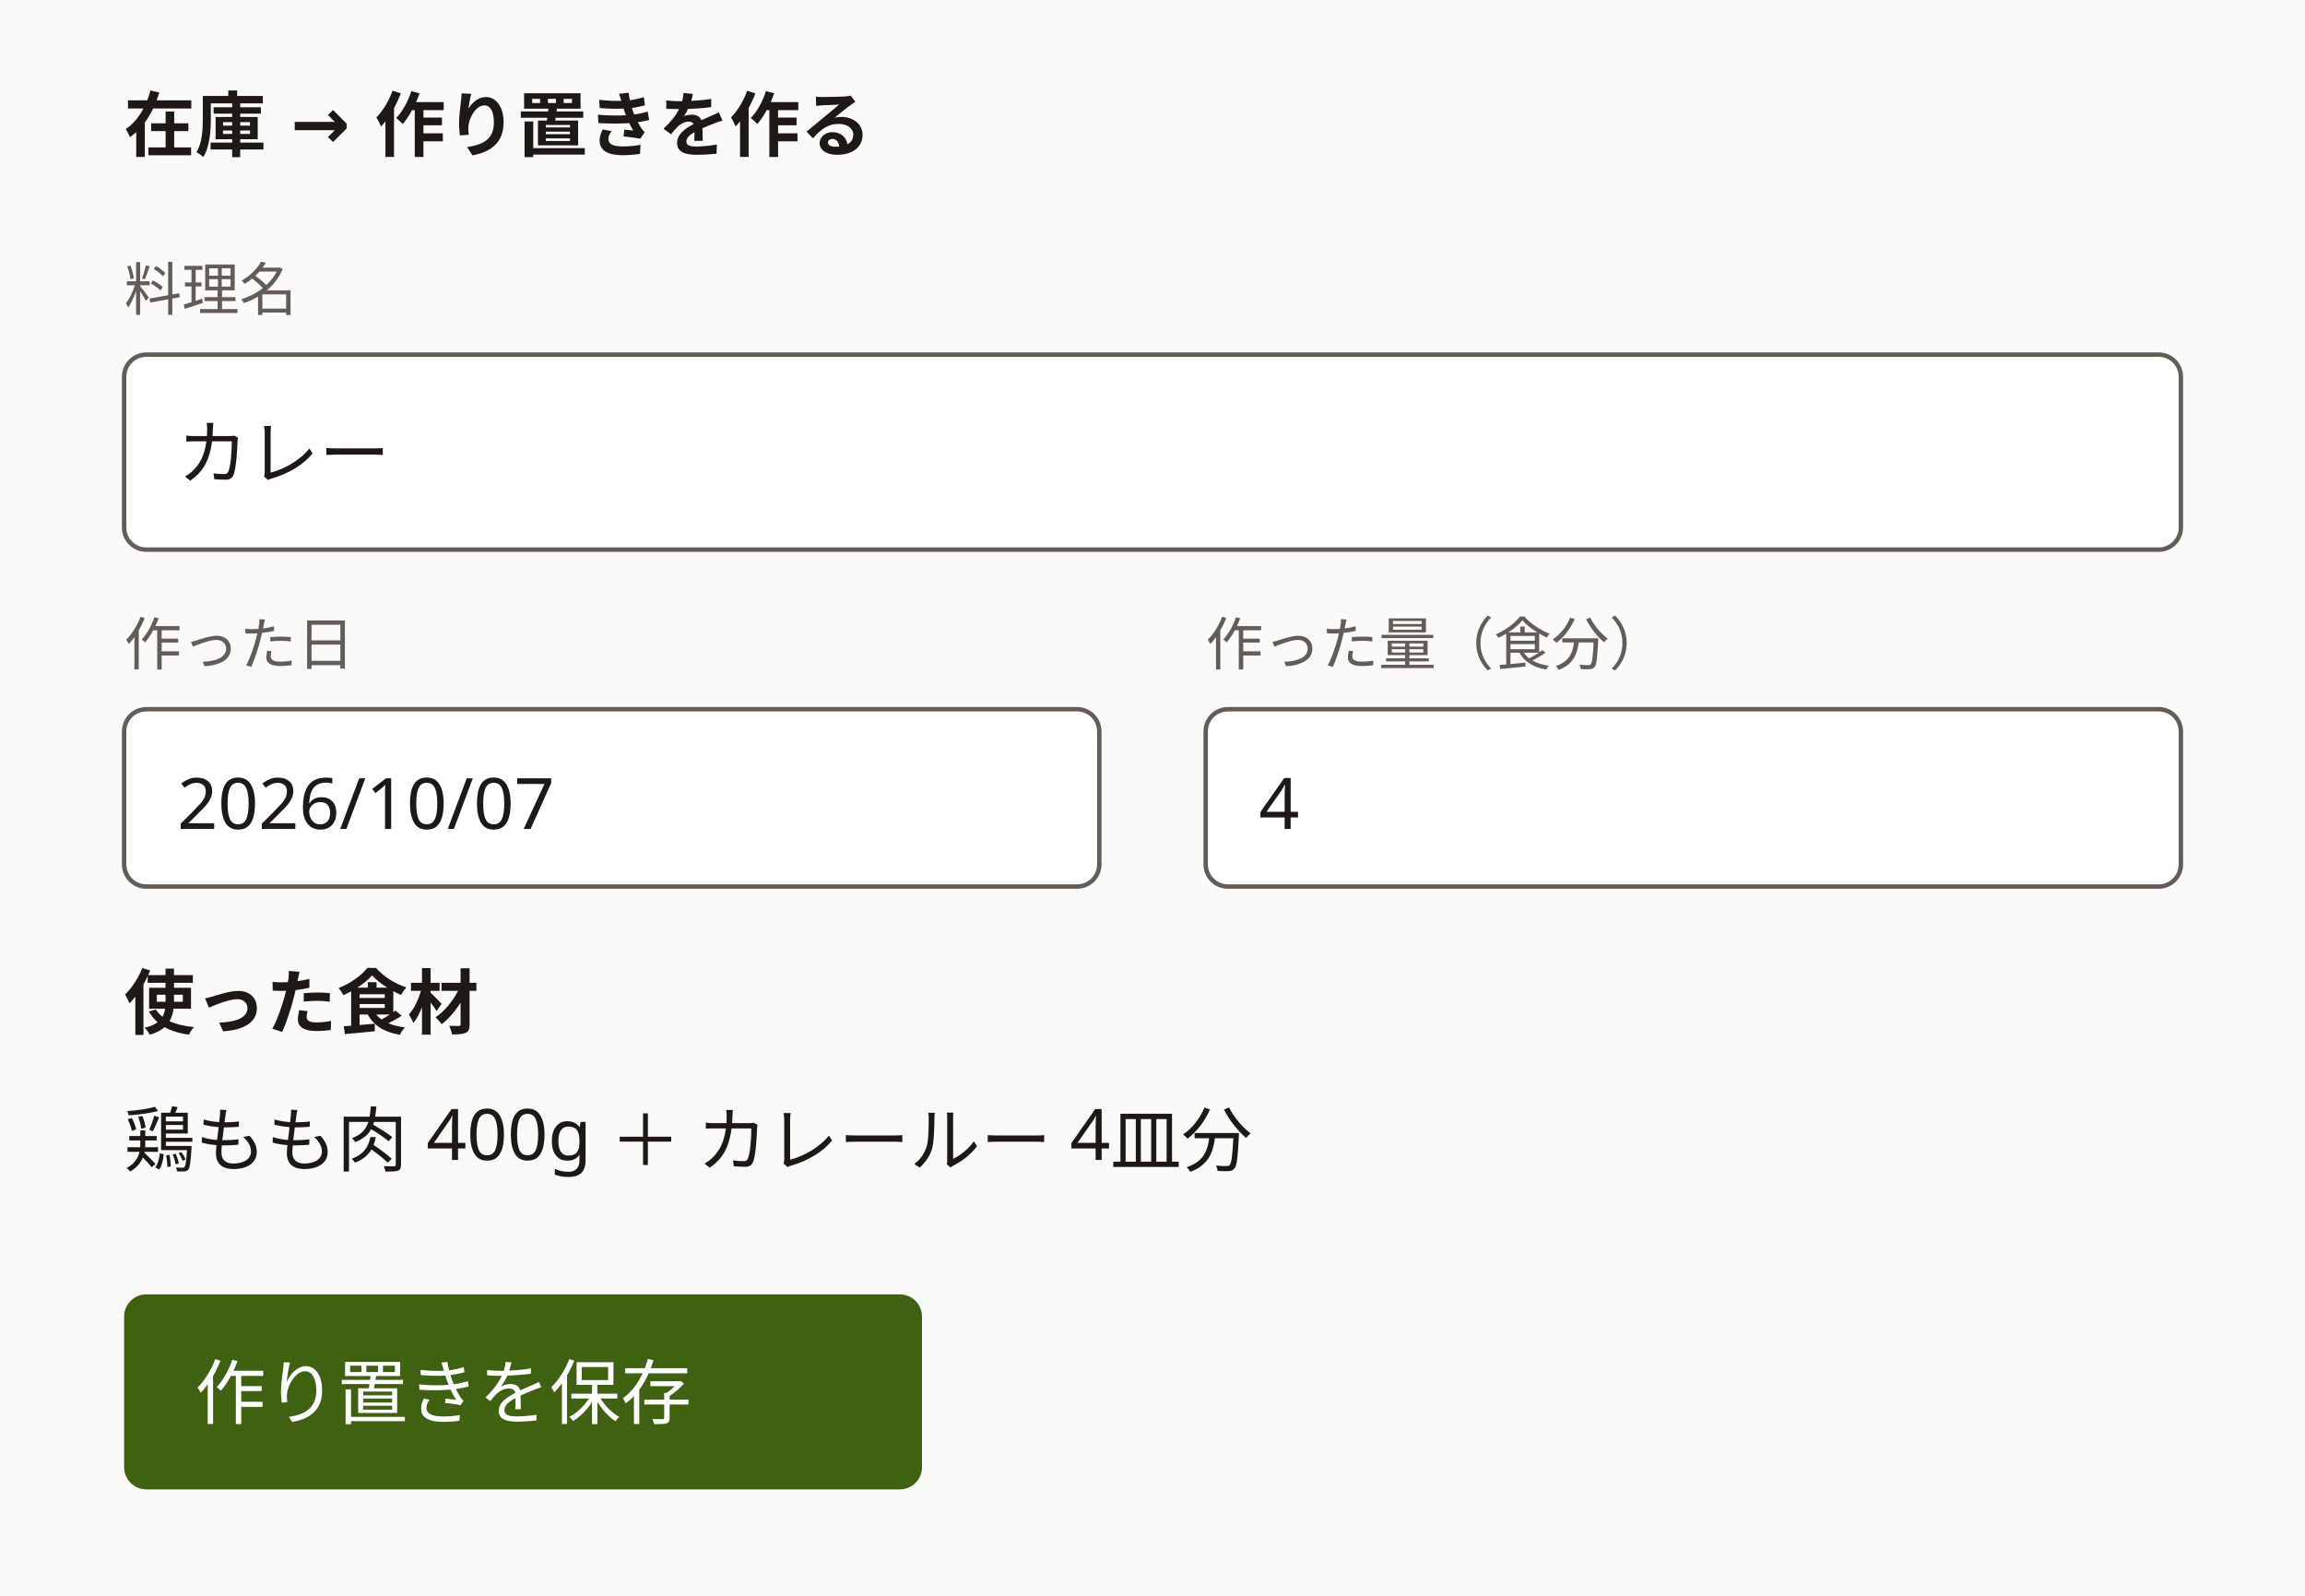
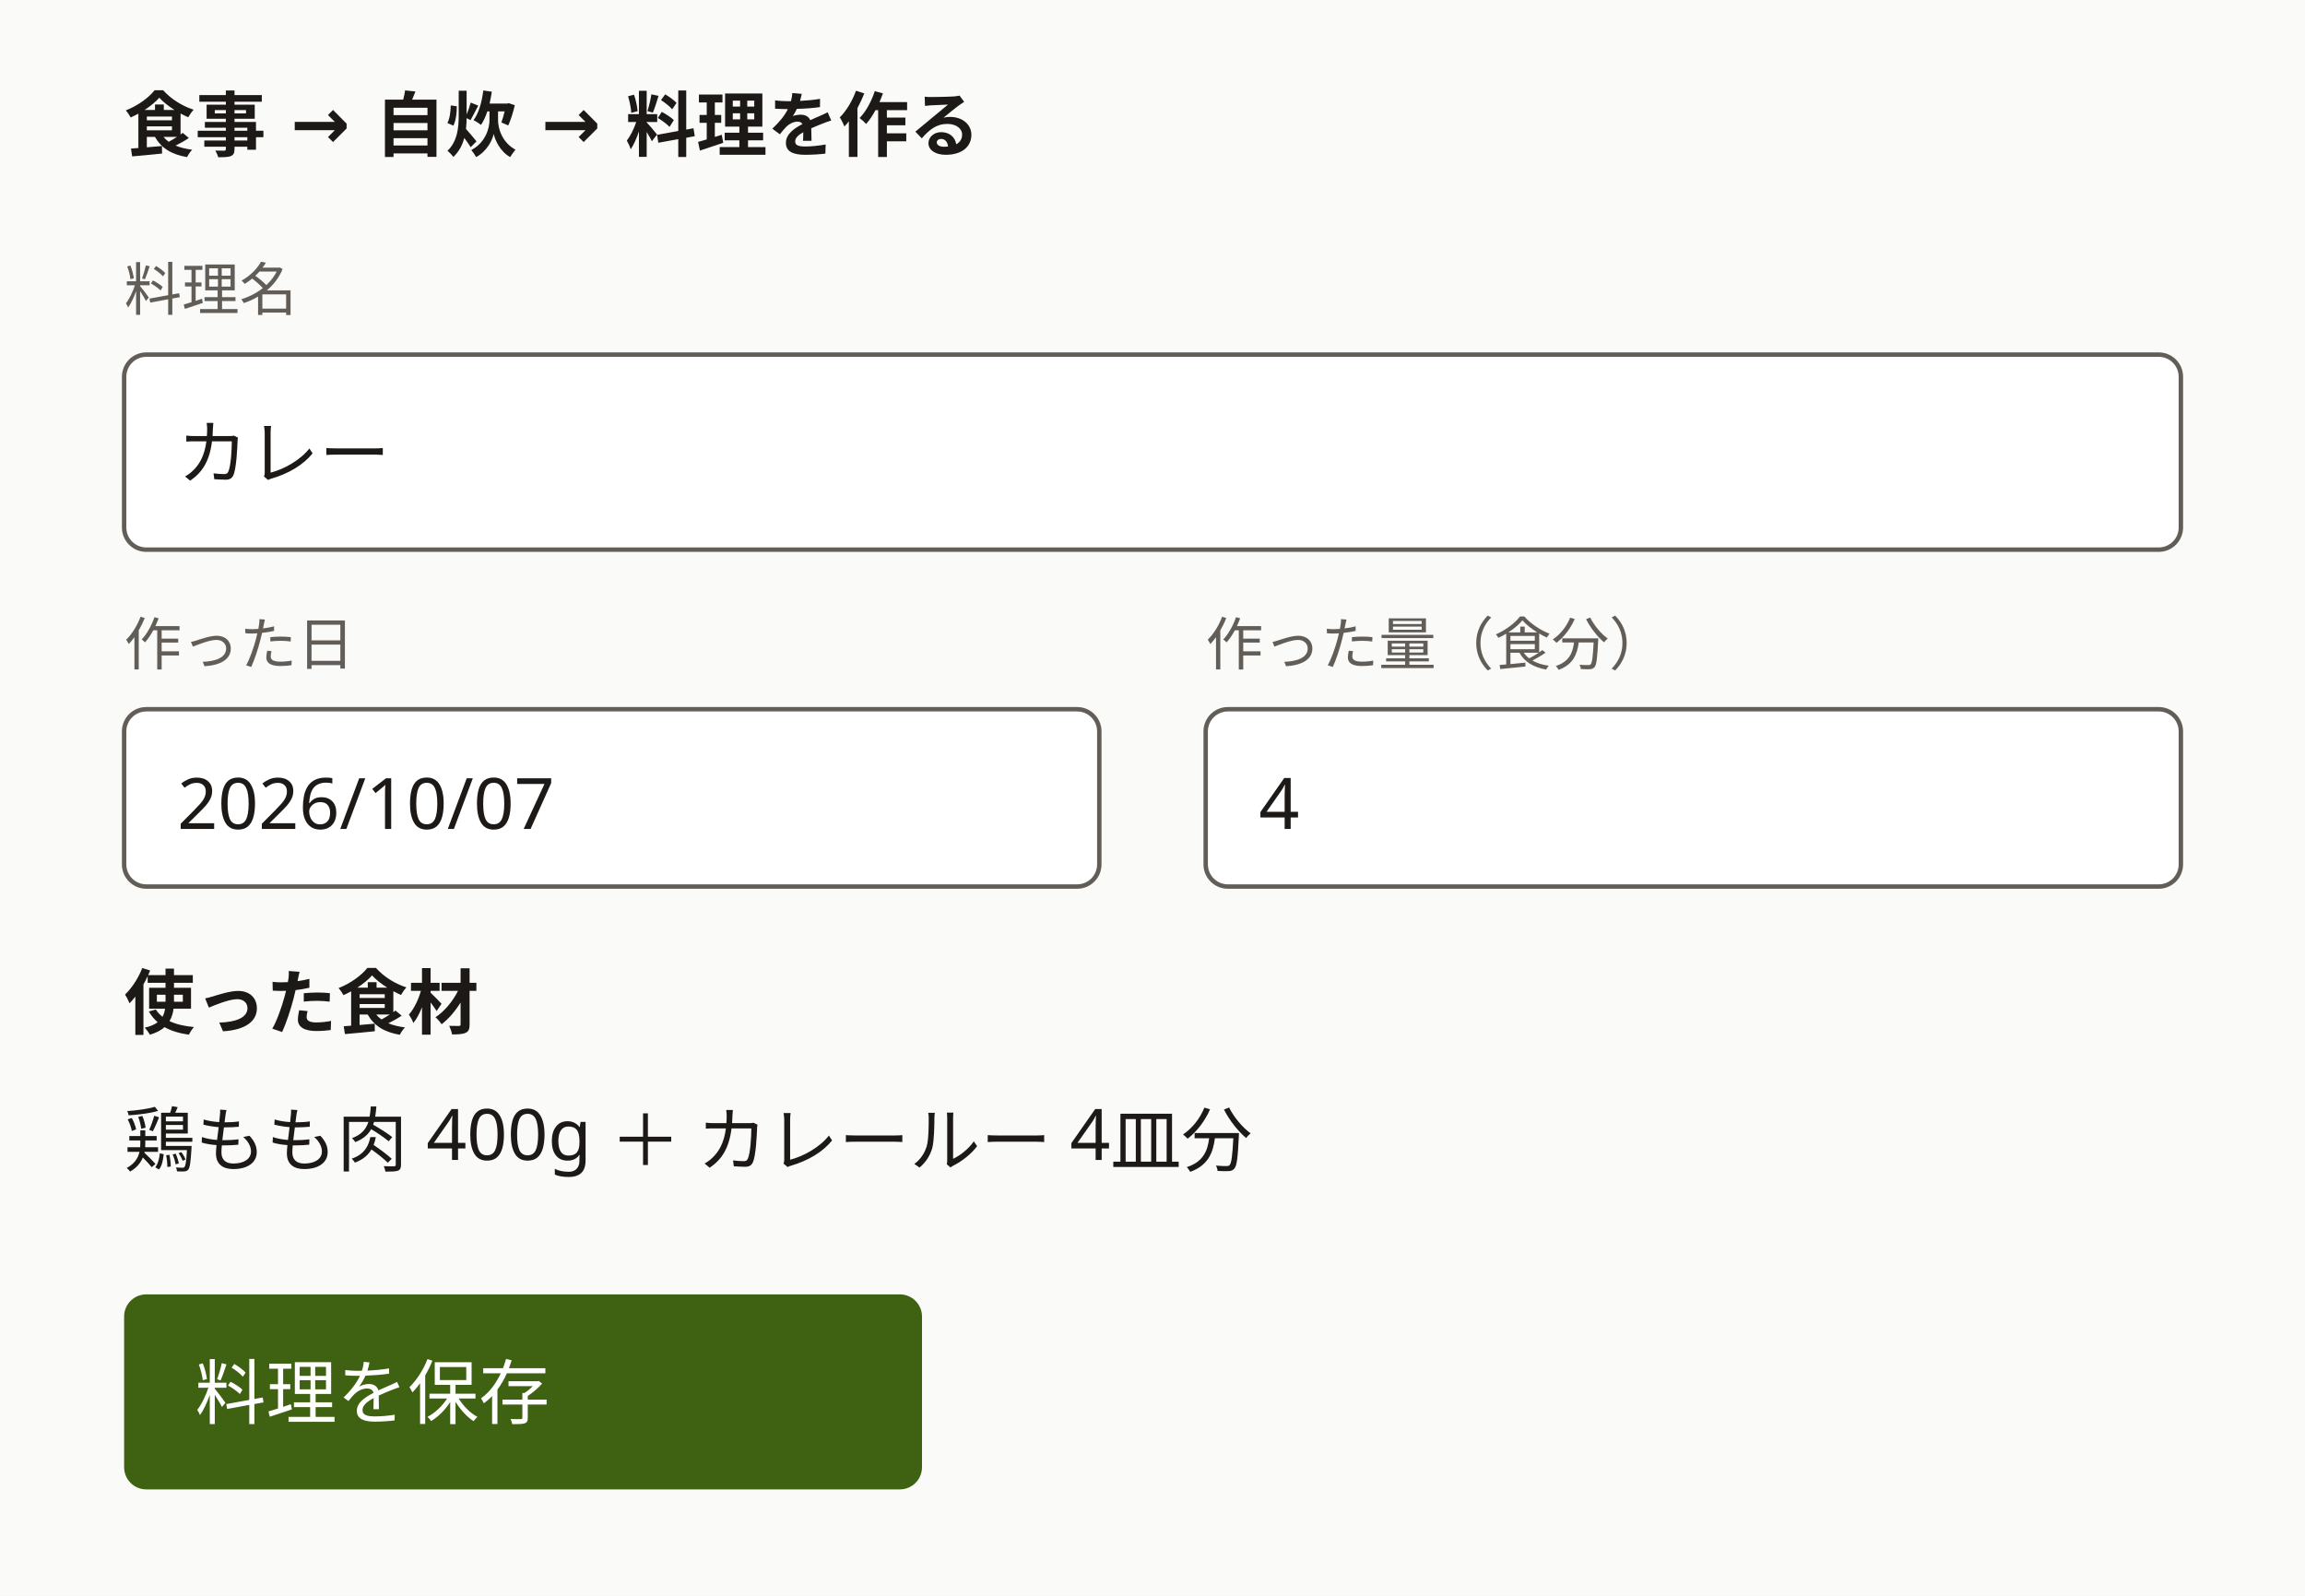
<svg xmlns="http://www.w3.org/2000/svg" width="520" height="360" viewBox="0 0 520 360">
  <rect width="520" height="360" fill="#fafaf9" />
  <g font-family="system-ui,sans-serif" fill="#1c1917" font-size="16">
-     <text x="28" y="34" font-weight="600">在庫 → 作り置きを作る</text>
+     <text x="28" y="34" font-weight="600">食事 → 自炊 → 料理を作る</text>
    <text x="28" y="70" font-size="13" fill="#625d57">料理名</text>
    <rect x="28" y="80" width="464" height="44" rx="5" fill="white" stroke="#625d57" />
    <text x="40" y="108">カレー</text>
    <text x="28" y="150" font-size="13" fill="#625d57">作った日</text>
    <text x="272" y="150" font-size="13" fill="#625d57">作った量（食分）</text>
    <rect x="28" y="160" width="220" height="40" rx="5" fill="white" stroke="#625d57" />
    <rect x="272" y="160" width="220" height="40" rx="5" fill="white" stroke="#625d57" />
    <text x="40" y="187">2026/10/07</text>
    <text x="284" y="187">4</text>
    <text x="28" y="232" font-weight="600">使った食材</text>
    <text x="28" y="263">鶏もも肉 400g ＋ カレールー 4皿分</text>
    <rect x="28" y="292" width="180" height="44" rx="5" fill="#3f6212" />
-     <text x="44" y="320" fill="white">作り置きを保存</text>
+     <text x="44" y="320" fill="white">料理を保存</text>
  </g>
</svg>
